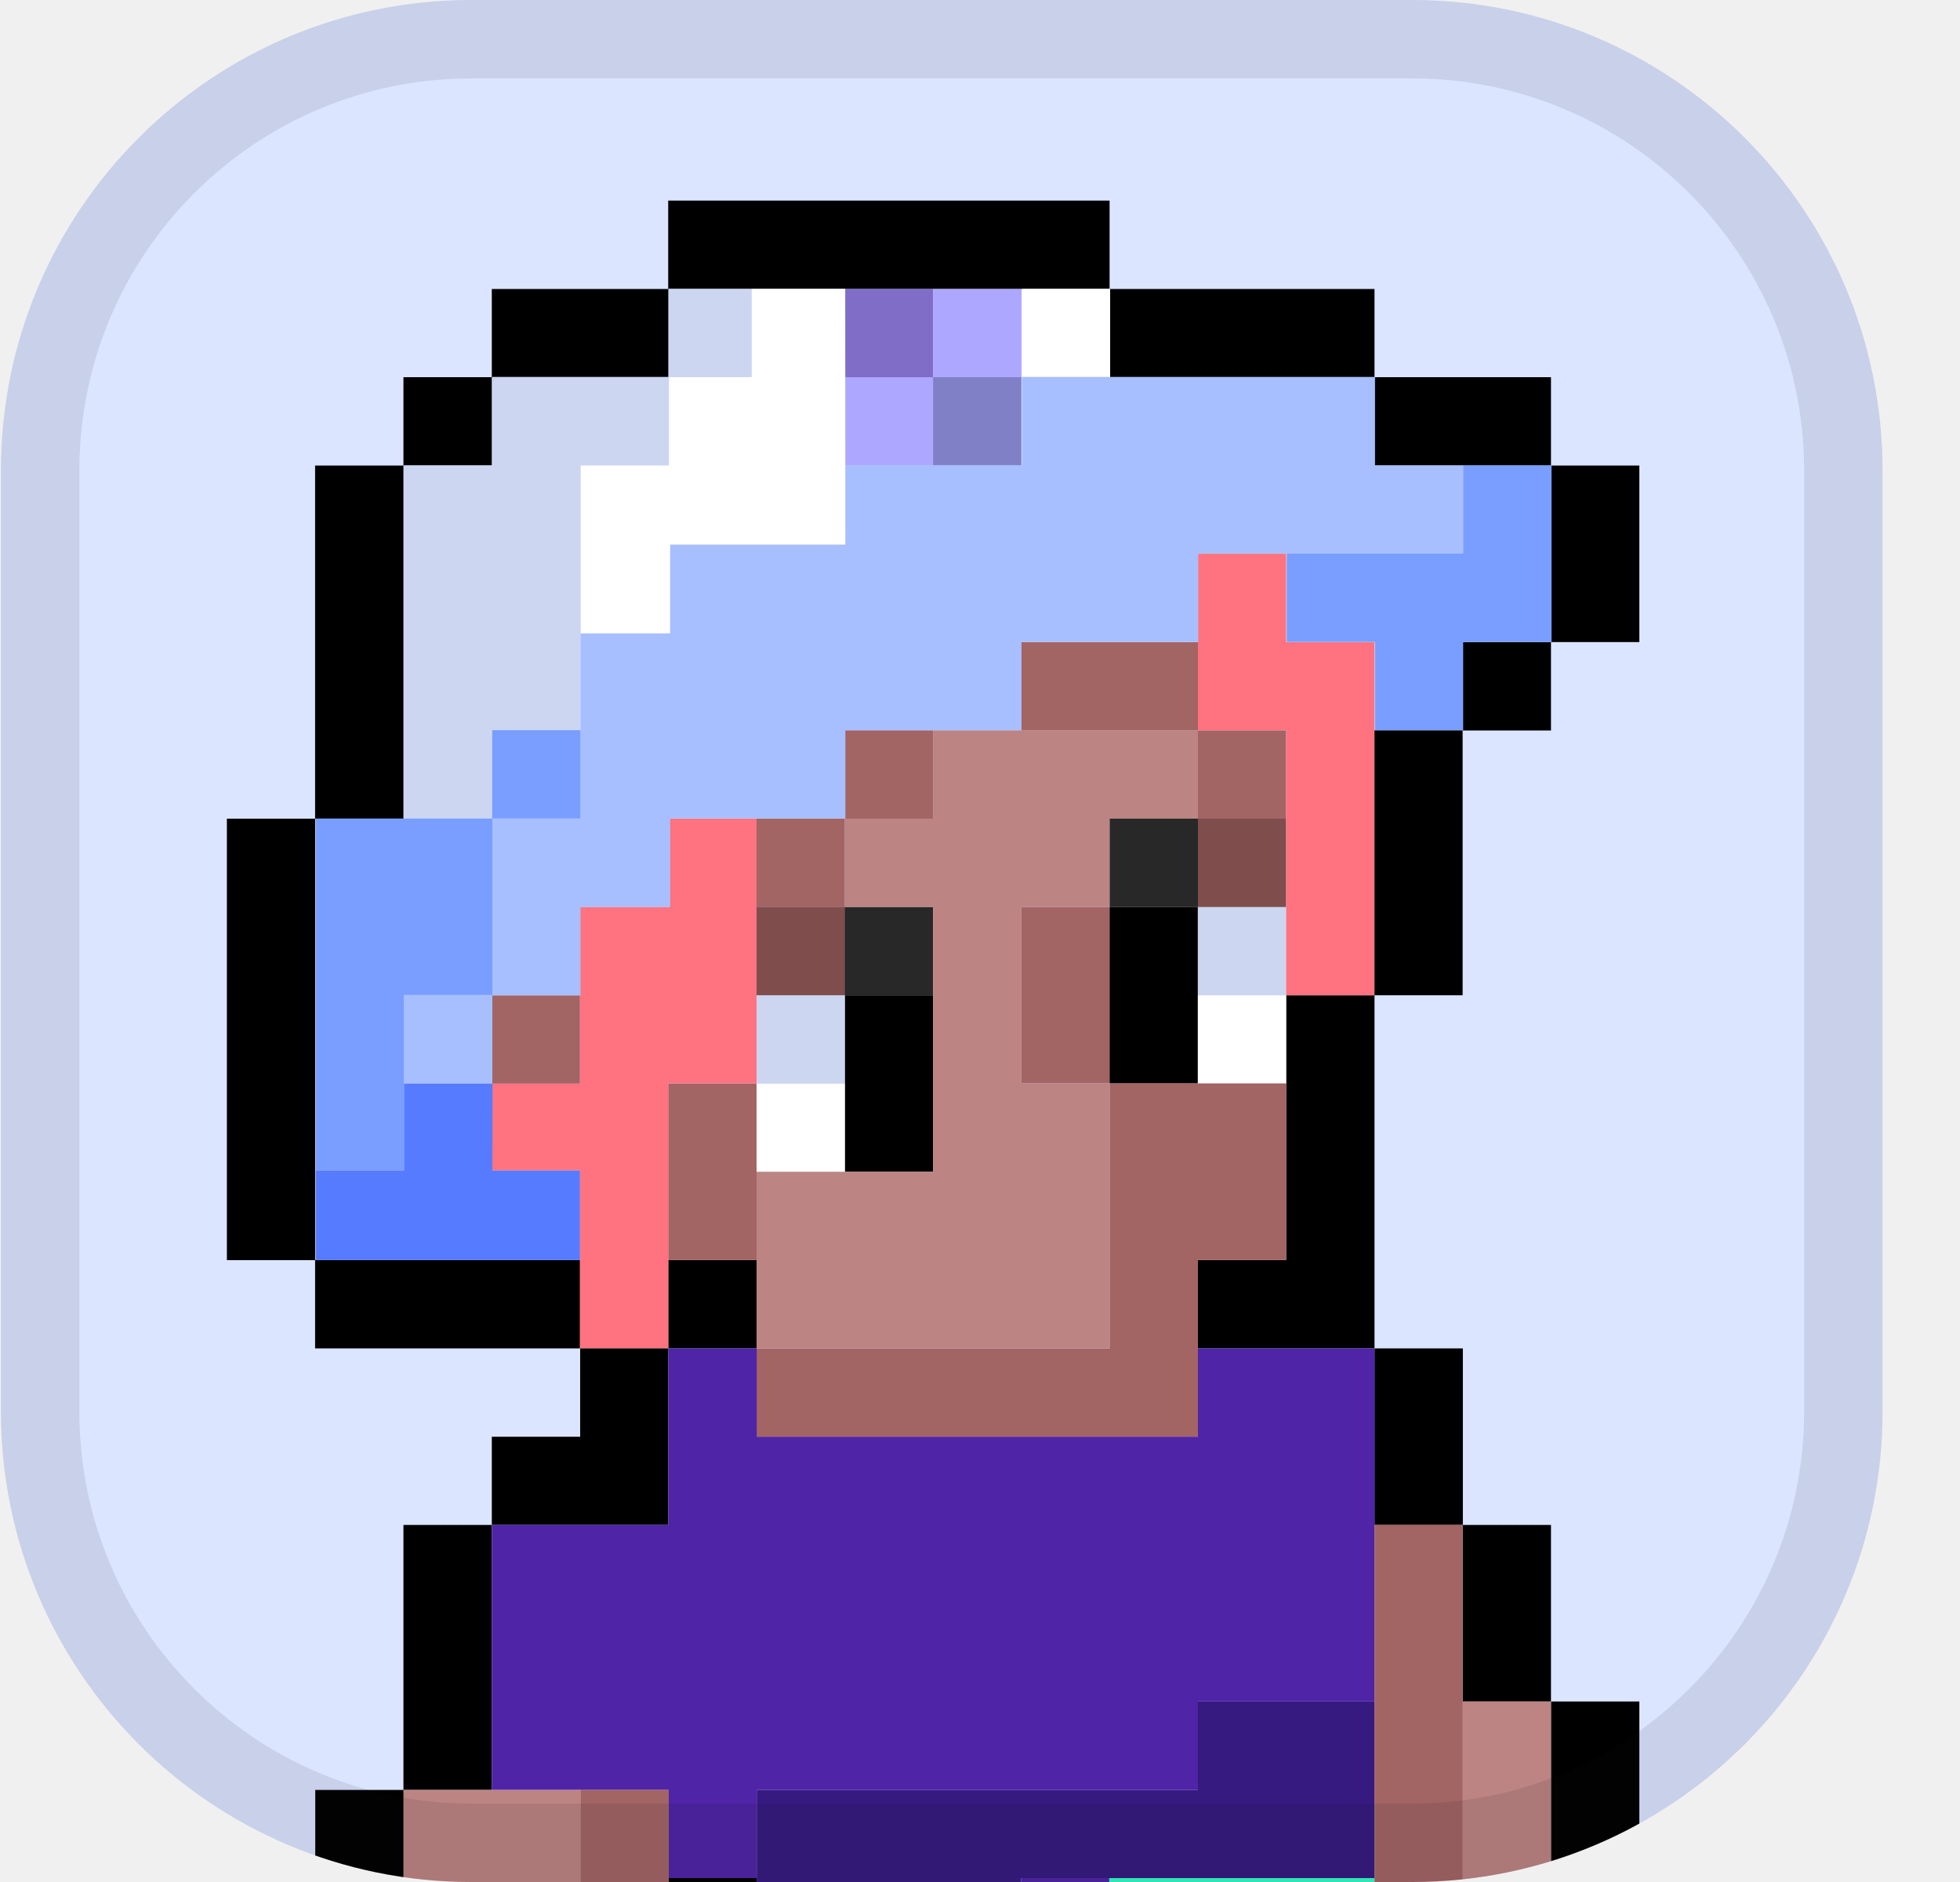
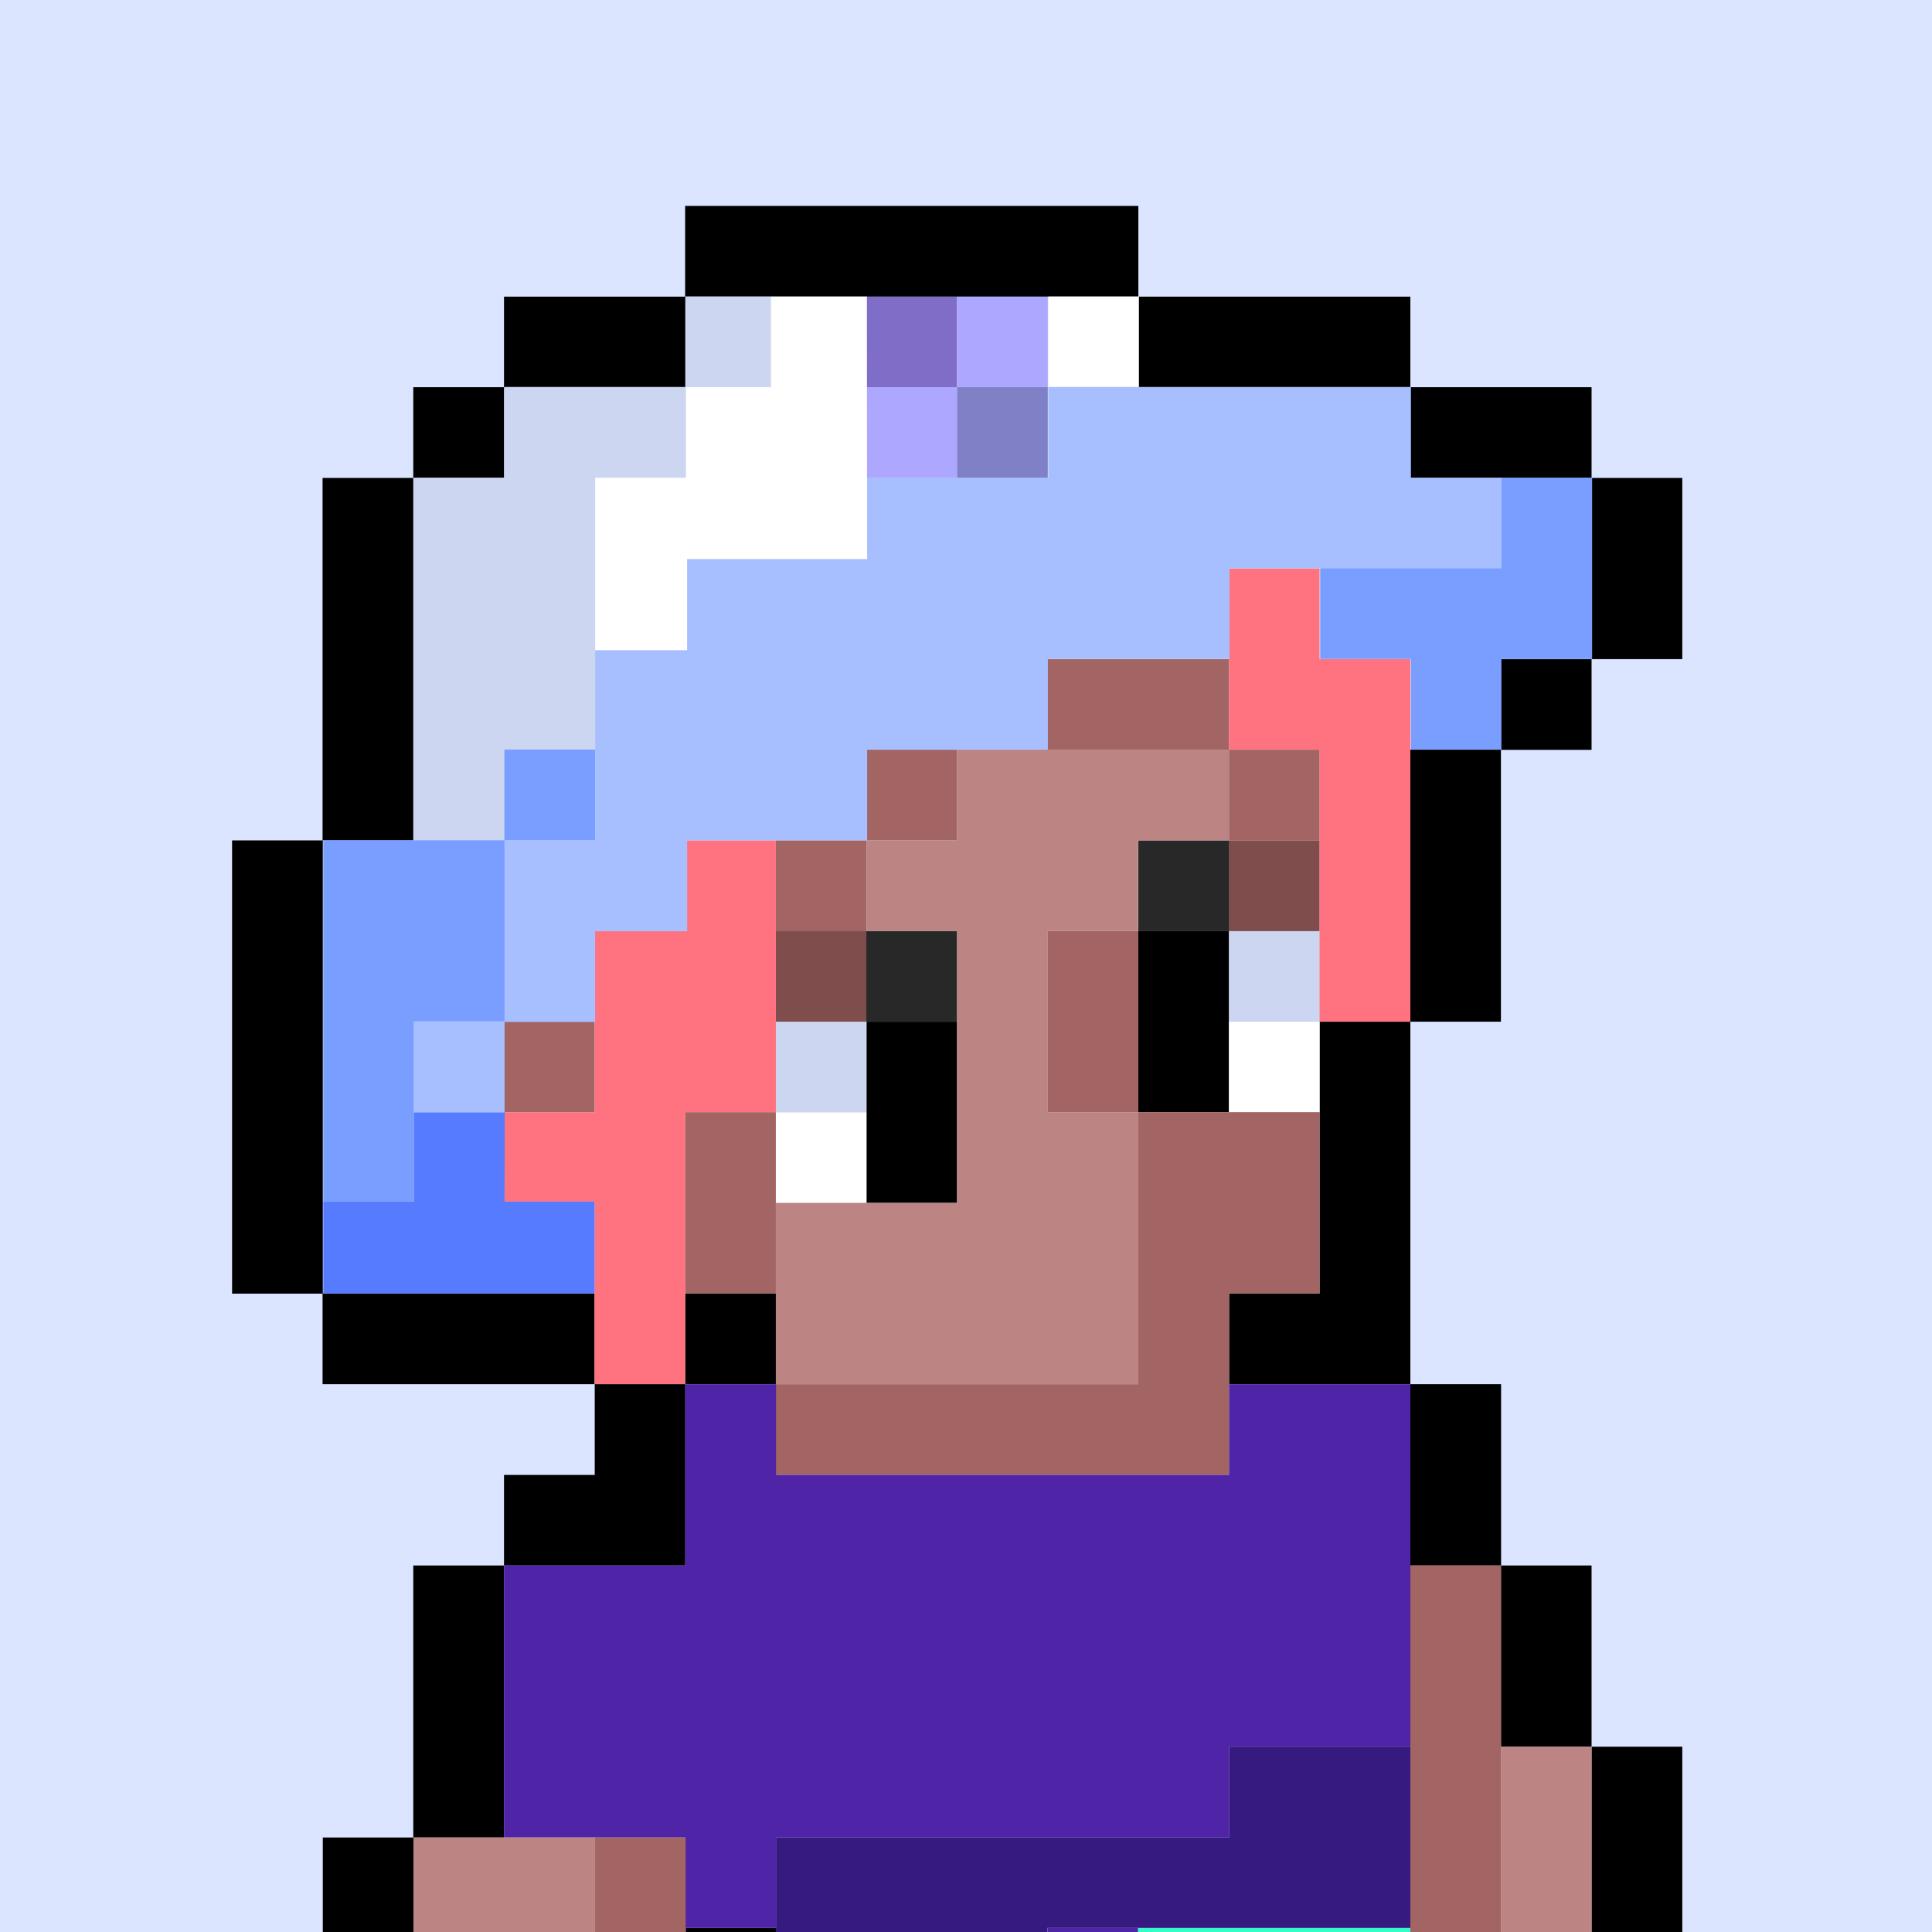
- <svg xmlns="http://www.w3.org/2000/svg" width="25" height="24" viewBox="0 0 25 24" fill="none">
-   <g clip-path="url(#clip0_1554_7278)">
-     <rect x="0.012" width="24" height="24" rx="6" fill="#DBE5FF" />
-     <path d="M17.529 9.313H18.656V12.692H17.529V9.313Z" fill="black" />
-     <path d="M14.153 3.685H17.532V4.812H14.153V3.685Z" fill="black" />
-     <path d="M19.783 5.937H20.91V8.188H19.783V5.937Z" fill="black" />
-     <path d="M17.532 4.81H19.783V5.937H17.532V4.81Z" fill="black" />
-     <path d="M6.273 3.685H8.525V4.812H6.273V3.685Z" fill="black" />
-     <path d="M2.894 10.44H4.021V16.07H2.894V10.44Z" fill="black" />
-     <path d="M8.523 2.558H14.153V3.685H8.523V2.558Z" fill="black" />
-     <path d="M4.019 5.937H5.146V10.44H4.019V5.937Z" fill="black" />
-     <path d="M8.523 16.068H9.65V17.195H8.523V16.068Z" fill="black" />
-     <path d="M18.656 8.188H19.783V9.315H18.656V8.188Z" fill="black" />
-     <path d="M5.146 4.81H6.273V5.937H5.146V4.81Z" fill="black" />
-     <path d="M17.532 17.195H16.405H15.28V16.068H16.405V12.692H17.532V16.068V17.195Z" fill="black" />
-     <path d="M4.019 16.068H7.398V17.195H4.019V16.068Z" fill="black" />
-     <path d="M8.523 13.816H9.65V16.068H8.523V13.816Z" fill="#A36464" />
-     <path d="M6.271 12.692H7.398V13.819H6.271V12.692Z" fill="#A36464" />
-     <path d="M13.026 11.565H14.153V13.816H13.026V11.565Z" fill="#A36464" />
-     <path d="M15.278 9.313H16.405V10.44H15.278V9.313Z" fill="#A36464" />
-     <path d="M10.774 9.313H11.901V10.44H10.774V9.313Z" fill="#A36464" />
-     <path d="M9.65 10.44H10.777V11.567H9.65V10.44Z" fill="#A36464" />
-     <path d="M13.024 8.188H15.28V9.315H13.024V8.188Z" fill="#A36464" />
-     <path d="M14.153 11.565H15.28V13.816H14.153V11.565Z" fill="black" />
-     <path d="M10.774 12.692H11.901V14.943H10.774V12.692Z" fill="black" />
-     <path d="M15.278 12.692H16.405V13.819H15.278V12.692Z" fill="white" />
-     <path d="M15.278 11.565H16.405V12.692H15.278V11.565Z" fill="#CDD6F0" />
-     <path d="M9.65 13.816H10.777V14.943H9.65V13.816Z" fill="white" />
-     <path d="M9.65 12.692H10.777V13.819H9.65V12.692Z" fill="#CDD6F0" />
-     <path d="M15.278 10.44H16.405V11.567H15.278V10.44Z" fill="#804D4D" />
-     <path d="M9.65 11.565H10.777V12.692H9.65V11.565Z" fill="#804D4D" />
-     <path d="M14.153 10.44H15.28V11.567H14.153V10.44Z" fill="#282828" />
-     <path d="M10.774 11.565H11.901V12.692H10.774V11.565Z" fill="#282828" />
-     <path d="M14.153 17.195V16.068V15.62V13.816H16.405V16.068H15.28V17.195V17.871V18.322H9.65V17.195H14.153Z" fill="#A36464" />
-     <path d="M11.901 14.943V13.826V13.816V11.565H10.777V10.44H11.901V9.313H15.28V10.44H14.151V11.565H13.028V13.816H14.153V17.195H11.901H9.65V14.943H11.901Z" fill="#BC8482" />
-     <path d="M16.405 7.061V8.188H17.532V12.692H16.405V9.313H15.28V8.188L15.278 7.061H16.405Z" fill="#FF7380" />
-     <path d="M10.774 3.685H11.901V4.812H10.774V3.685Z" fill="#806DC8" />
-     <path d="M10.774 4.81H11.901V5.937H10.774V4.81Z" fill="#AEA7FF" />
-     <path d="M11.901 3.685H13.028V4.812H11.901V3.685Z" fill="#AEA7FF" />
-     <path d="M11.901 4.81H13.028V5.937H11.901V4.81Z" fill="#8080C7" />
-     <path d="M6.28 13.819H7.398V11.565H8.541V10.44H9.65V13.816H8.525V17.195H7.398V14.927H6.28V13.819Z" fill="#FF7380" />
-     <path d="M13.035 3.683H14.16V4.81H13.035V3.683Z" fill="white" />
-     <path d="M10.781 3.683H9.587V4.807H8.532V5.934H7.405V8.078H8.548V6.946H10.783L10.781 3.683Z" fill="white" />
-     <path d="M8.529 3.683H9.587V4.81H8.529V3.683Z" fill="#CDD6F0" />
-     <path d="M6.28 4.807V5.934H5.153V10.438H6.28V9.311H7.405V5.934H8.532V4.807H6.28Z" fill="#CDD6F0" />
-     <path d="M18.663 5.934V7.059H15.284V8.186H13.028V9.311H10.783V10.438H8.548V11.567H7.405V12.694H6.28V10.438H7.405V8.078H8.548V6.946H10.783V5.934H13.035V4.807H17.538V5.934H18.663Z" fill="#A7BFFF" />
-     <path d="M6.28 13.814V12.689H5.153V13.819H6.282" fill="#A7BFFF" />
-     <path d="M18.663 5.934H19.79V8.186H18.663V9.311H17.538V8.186H16.412V7.059H18.663V5.934Z" fill="#799EFF" />
-     <path d="M6.278 9.311H7.405V10.438H6.278V9.311Z" fill="#799EFF" />
-     <path d="M4.028 10.438V14.925H5.153V12.689H6.28V10.438H4.028Z" fill="#799EFF" />
-     <path d="M6.282 13.819H5.153V14.925H4.028V16.068H7.398V14.927H6.28L6.282 13.819Z" fill="#577BFF" />
-     <path d="M17.532 17.195H18.659V19.447H17.532V17.195Z" fill="black" />
-     <path d="M18.656 19.447H19.783V21.698H18.656V19.447Z" fill="black" />
-     <path d="M19.783 21.698H20.91V27.329H19.783V21.698Z" fill="black" />
-     <path d="M8.529 23.95H9.656V26.202H8.529V23.95Z" fill="black" />
-     <path d="M4.021 22.826H5.148V31.832H4.021V22.826Z" fill="black" />
-     <path d="M5.146 19.447H6.273V22.826H5.146V19.447Z" fill="black" />
-     <path d="M7.4 18.322V17.195H8.525V18.322V19.447H7.4H6.273V18.322H7.4Z" fill="black" />
-     <path d="M6.273 19.447H8.525V17.195H9.652V18.322H15.28V17.195H17.532V21.698H15.28V22.826H9.801H9.652V23.95H8.525V22.826H6.273V19.447Z" fill="#4F24A7" />
-     <path d="M14.16 25.077L14.148 23.95H15.282H17.532V25.077H15.282V26.202H14.148H13.707H13.024V25.077H14.16Z" fill="#32FCC7" />
-     <path d="M9.652 26.202V22.826H13.024H15.28V21.698H17.532V22.826V23.95H15.28H13.024V25.077H10.779V26.202H9.652Z" fill="#361A80" />
-     <path d="M7.402 22.826H8.529V28.456H7.402V22.826Z" fill="#A36464" />
-     <path d="M5.148 22.826H7.405V31.832H5.148V22.826Z" fill="#BC8482" />
-     <path d="M17.532 19.447H18.659V26.202H17.532V19.447Z" fill="#A36464" />
-     <path d="M18.656 21.698H19.783V27.329H18.656V21.698Z" fill="#BC8482" />
-     <path d="M13.024 23.95H14.148L14.16 25.077H13.024V23.95Z" fill="#4F24A7" />
+ <svg xmlns="http://www.w3.org/2000/svg" width="24" height="24" viewBox="0 0 24 24" fill="none">
+   <g clip-path="url(#clip0_1541_69345)">
+     <rect width="24" height="24" fill="#DBE5FF" />
+     <path d="M17.517 9.313H18.645V12.692H17.517V9.313Z" fill="black" />
+     <path d="M14.141 3.685H17.52V4.812H14.141V3.685Z" fill="black" />
+     <path d="M19.771 5.937H20.898V8.188H19.771V5.937Z" fill="black" />
+     <path d="M17.52 4.81H19.771V5.937H17.52V4.81Z" fill="black" />
+     <path d="M6.261 3.685H8.513V4.812H6.261V3.685Z" fill="black" />
+     <path d="M2.883 10.44H4.01V16.07H2.883V10.44Z" fill="black" />
+     <path d="M8.511 2.558H14.141V3.685H8.511V2.558Z" fill="black" />
+     <path d="M4.007 5.937H5.134V10.44H4.007V5.937Z" fill="black" />
+     <path d="M8.511 16.068H9.638V17.195H8.511V16.068Z" fill="black" />
+     <path d="M18.645 8.188H19.771V9.315H18.645V8.188Z" fill="black" />
+     <path d="M5.134 4.81H6.261V5.937H5.134V4.81Z" fill="black" />
+     <path d="M17.52 17.195H16.392H15.268V16.068H16.392V12.692H17.52V16.068V17.195Z" fill="black" />
+     <path d="M4.007 16.068H7.386V17.195H4.007V16.068Z" fill="black" />
+     <path d="M8.511 13.816H9.638V16.068H8.511V13.816Z" fill="#A36464" />
+     <path d="M6.259 12.692H7.386V13.819H6.259V12.692Z" fill="#A36464" />
+     <path d="M13.014 11.565H14.141V13.816H13.014V11.565Z" fill="#A36464" />
+     <path d="M15.266 9.313H16.393V10.44H15.266V9.313Z" fill="#A36464" />
+     <path d="M10.762 9.313H11.889V10.44H10.762V9.313Z" fill="#A36464" />
+     <path d="M9.638 10.44H10.765V11.567H9.638V10.44Z" fill="#A36464" />
+     <path d="M13.012 8.188H15.268V9.315H13.012V8.188Z" fill="#A36464" />
+     <path d="M14.141 11.565H15.268V13.816H14.141V11.565Z" fill="black" />
+     <path d="M10.762 12.692H11.889V14.943H10.762V12.692Z" fill="black" />
+     <path d="M15.266 12.692H16.393V13.819H15.266V12.692Z" fill="white" />
+     <path d="M15.266 11.565H16.393V12.692H15.266V11.565Z" fill="#CDD6F0" />
+     <path d="M9.638 13.816H10.765V14.943H9.638V13.816Z" fill="white" />
+     <path d="M9.638 12.692H10.765V13.819H9.638V12.692Z" fill="#CDD6F0" />
+     <path d="M15.266 10.44H16.393V11.567H15.266V10.44Z" fill="#804D4D" />
+     <path d="M9.638 11.565H10.765V12.692H9.638V11.565Z" fill="#804D4D" />
+     <path d="M14.141 10.44H15.268V11.567H14.141V10.44Z" fill="#282828" />
+     <path d="M10.762 11.565H11.889V12.692H10.762V11.565Z" fill="#282828" />
+     <path d="M14.141 17.195V16.068V15.62V13.816H16.393V16.068H15.268V17.195V17.871V18.322H9.637V17.195H14.141Z" fill="#A36464" />
+     <path d="M11.889 14.943V13.826V13.816V11.565H10.765V10.44H11.889V9.313H15.268V10.44H14.139V11.565H13.016V13.816H14.141V17.195H11.889H9.638V14.943H11.889Z" fill="#BC8482" />
+     <path d="M16.392 7.061V8.188H17.52V12.692H16.392V9.313H15.268V8.188L15.265 7.061H16.392Z" fill="#FF7380" />
+     <path d="M10.762 3.685H11.889V4.812H10.762V3.685Z" fill="#806DC8" />
+     <path d="M10.762 4.81H11.889V5.937H10.762V4.81Z" fill="#AEA7FF" />
+     <path d="M11.889 3.685H13.016V4.812H11.889V3.685Z" fill="#AEA7FF" />
+     <path d="M11.889 4.81H13.016V5.937H11.889V4.81Z" fill="#8080C7" />
+     <path d="M6.268 13.819H7.386V11.565H8.529V10.44H9.638V13.816H8.513V17.195H7.386V14.927H6.268V13.819Z" fill="#FF7380" />
+     <path d="M13.023 3.683H14.148V4.81H13.023V3.683Z" fill="white" />
+     <path d="M10.769 3.683H9.575V4.807H8.52V5.934H7.393V8.078H8.536V6.946H10.771L10.769 3.683Z" fill="white" />
+     <path d="M8.518 3.683H9.576V4.81H8.518V3.683Z" fill="#CDD6F0" />
+     <path d="M6.268 4.807V5.934H5.141V10.438H6.268V9.311H7.393V5.934H8.52V4.807H6.268Z" fill="#CDD6F0" />
+     <path d="M18.651 5.934V7.059H15.273V8.186H13.016V9.311H10.772V10.438H8.536V11.567H7.393V12.694H6.268V10.438H7.393V8.078H8.536V6.946H10.772V5.934H13.023V4.807H17.527V5.934H18.651Z" fill="#A7BFFF" />
+     <path d="M6.268 13.814V12.689H5.141V13.819H6.271" fill="#A7BFFF" />
+     <path d="M18.651 5.934H19.778V8.186H18.651V9.311H17.527V8.186H16.4V7.059H18.651V5.934Z" fill="#799EFF" />
+     <path d="M6.266 9.311H7.393V10.438H6.266V9.311Z" fill="#799EFF" />
+     <path d="M4.016 10.438V14.925H5.141V12.689H6.268V10.438H4.016Z" fill="#799EFF" />
+     <path d="M6.27 13.819H5.141V14.925H4.016V16.068H7.386V14.927H6.268L6.27 13.819Z" fill="#577BFF" />
+     <path d="M17.52 17.195H18.647V19.447H17.52V17.195Z" fill="black" />
+     <path d="M18.645 19.447H19.771V21.698H18.645V19.447Z" fill="black" />
+     <path d="M19.771 21.698H20.898V27.329H19.771V21.698Z" fill="black" />
+     <path d="M8.518 23.95H9.645V26.202H8.518V23.95Z" fill="black" />
+     <path d="M4.01 22.826H5.137V31.832H4.01V22.826Z" fill="black" />
+     <path d="M5.134 19.447H6.261V22.826H5.134V19.447Z" fill="black" />
+     <path d="M7.388 18.322V17.195H8.513V18.322V19.447H7.388H6.261V18.322H7.388Z" fill="black" />
+     <path d="M6.261 19.447H8.513V17.195H9.64V18.322H15.268V17.195H17.52V21.698H15.268V22.826H9.789H9.64V23.95H8.513V22.826H6.261V19.447Z" fill="#4F24A7" />
+     <path d="M14.148 25.077L14.136 23.95H15.27H17.52V25.077H15.27V26.202H14.136H13.695H13.011V25.077H14.148Z" fill="#32FCC7" />
+     <path d="M9.64 26.202V22.826H13.011H15.268V21.698H17.52V22.826V23.95H15.268H13.011V25.077H10.767V26.202H9.64Z" fill="#361A80" />
+     <path d="M7.391 22.826H8.518V28.456H7.391V22.826Z" fill="#A36464" />
+     <path d="M5.137 22.826H7.393V31.832H5.137V22.826Z" fill="#BC8482" />
+     <path d="M17.52 19.447H18.647V26.202H17.52V19.447Z" fill="#A36464" />
+     <path d="M18.645 21.698H19.771V27.329H18.645V21.698Z" fill="#BC8482" />
+     <path d="M13.012 23.95H14.136L14.148 25.077H13.012V23.95Z" fill="#4F24A7" />
  </g>
-   <rect x="0.512" y="0.5" width="23" height="23" rx="5.5" stroke="#1B1B23" stroke-opacity="0.1" />
  <defs>
-     <clipPath id="clip0_1554_7278">
-       <rect x="0.012" width="24" height="24" rx="6" fill="white" />
+     <clipPath id="clip0_1541_69345">
+       <rect width="24" height="24" fill="white" />
    </clipPath>
  </defs>
</svg>
